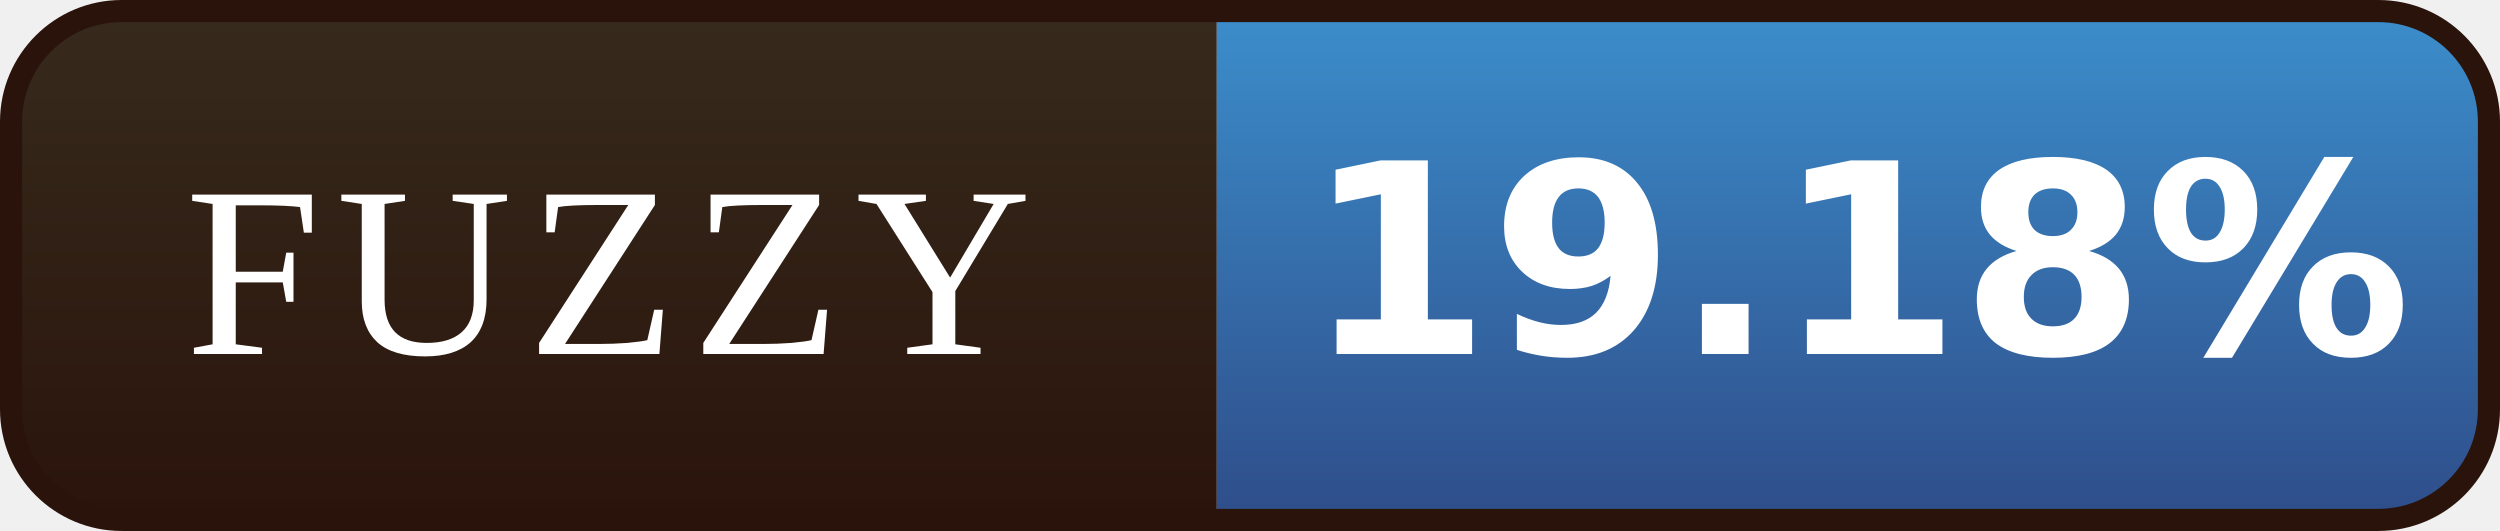
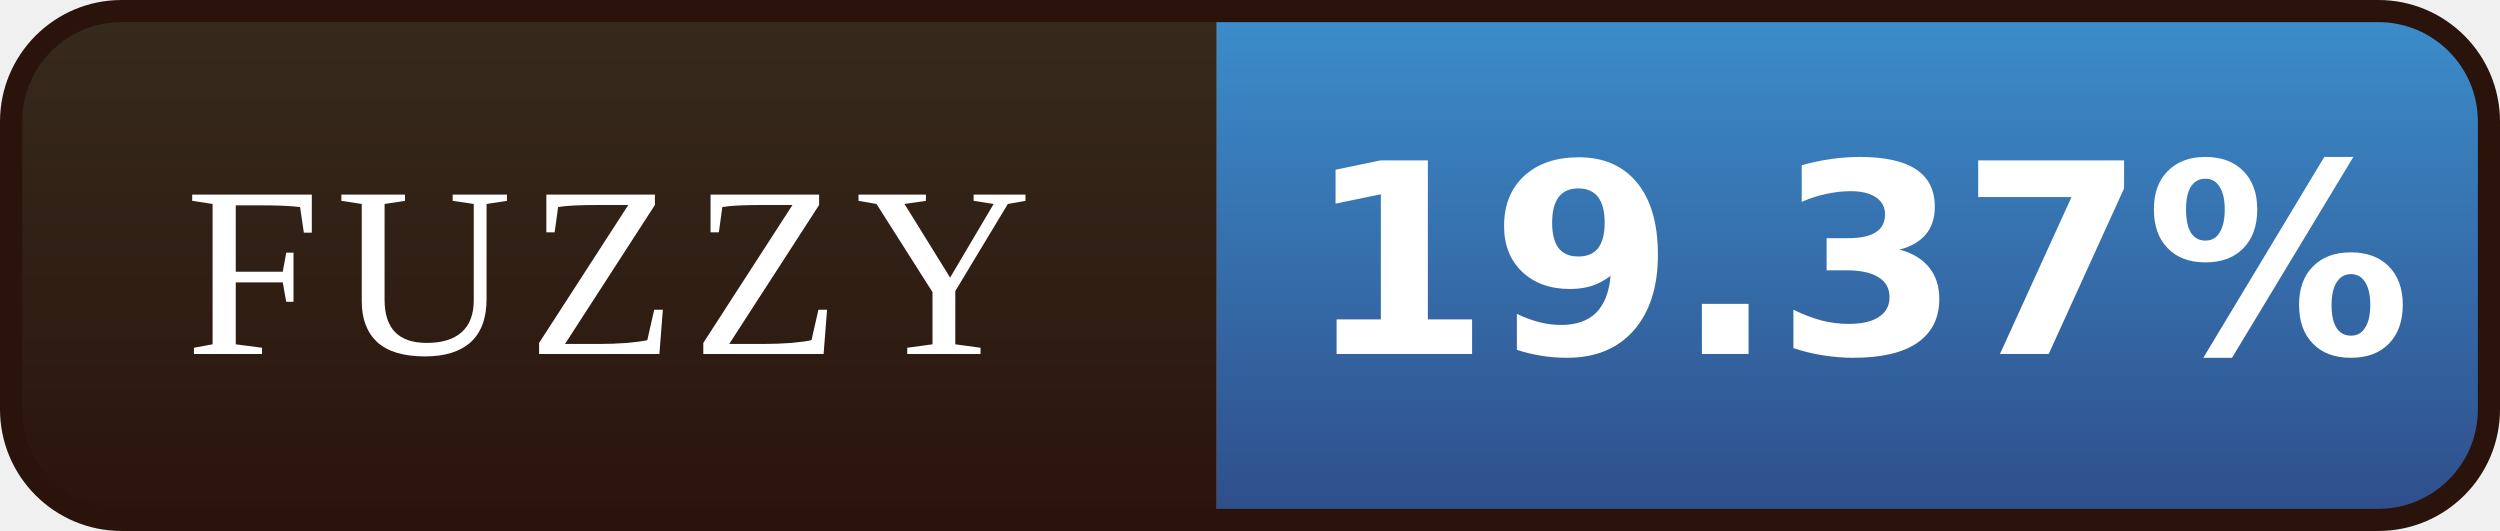
- <svg xmlns="http://www.w3.org/2000/svg" width="113" height="24" viewBox="0 0 113 24" role="img" aria-label="FUZZY: 19.18%">
+ <svg xmlns="http://www.w3.org/2000/svg" width="113" height="24" viewBox="0 0 113 24" role="img" aria-label="FUZZY: 19.37%">
  <defs>
    <linearGradient id="l" x1="0" y1="0" x2="0" y2="1">
      <stop offset="0" stop-color="#372B1D" />
      <stop offset="1" stop-color="#2A130B" />
    </linearGradient>
    <linearGradient id="v" x1="0" y1="0" x2="0" y2="1">
      <stop offset="0" stop-color="#3C8FCD" />
      <stop offset="1" stop-color="#2E4C88" />
    </linearGradient>
    <clipPath id="r">
      <rect x="0.5" y="0.5" width="112" height="23" rx="5" />
    </clipPath>
  </defs>
  <g clip-path="url(#r)">
    <rect width="55" height="24" fill="url(#l)" />
    <rect x="55" width="58" height="24" fill="url(#v)" />
  </g>
  <rect x="0.5" y="0.5" width="112" height="23" rx="5" fill="none" stroke="#2A130B" />
  <g font-family="Georgia,'Times New Roman',serif" font-size="11" letter-spacing="0.7" fill="#FFFFFF" text-anchor="middle">
    <text x="27.5" y="16">FUZZY</text>
  </g>
  <g font-family="Verdana,'DejaVu Sans',sans-serif" font-size="12" font-weight="bold" fill="#FFFFFF" text-anchor="middle">
-     <text x="84.0" y="16">19.18%</text>
+     <text x="84.0" y="16">19.37%</text>
  </g>
</svg>
